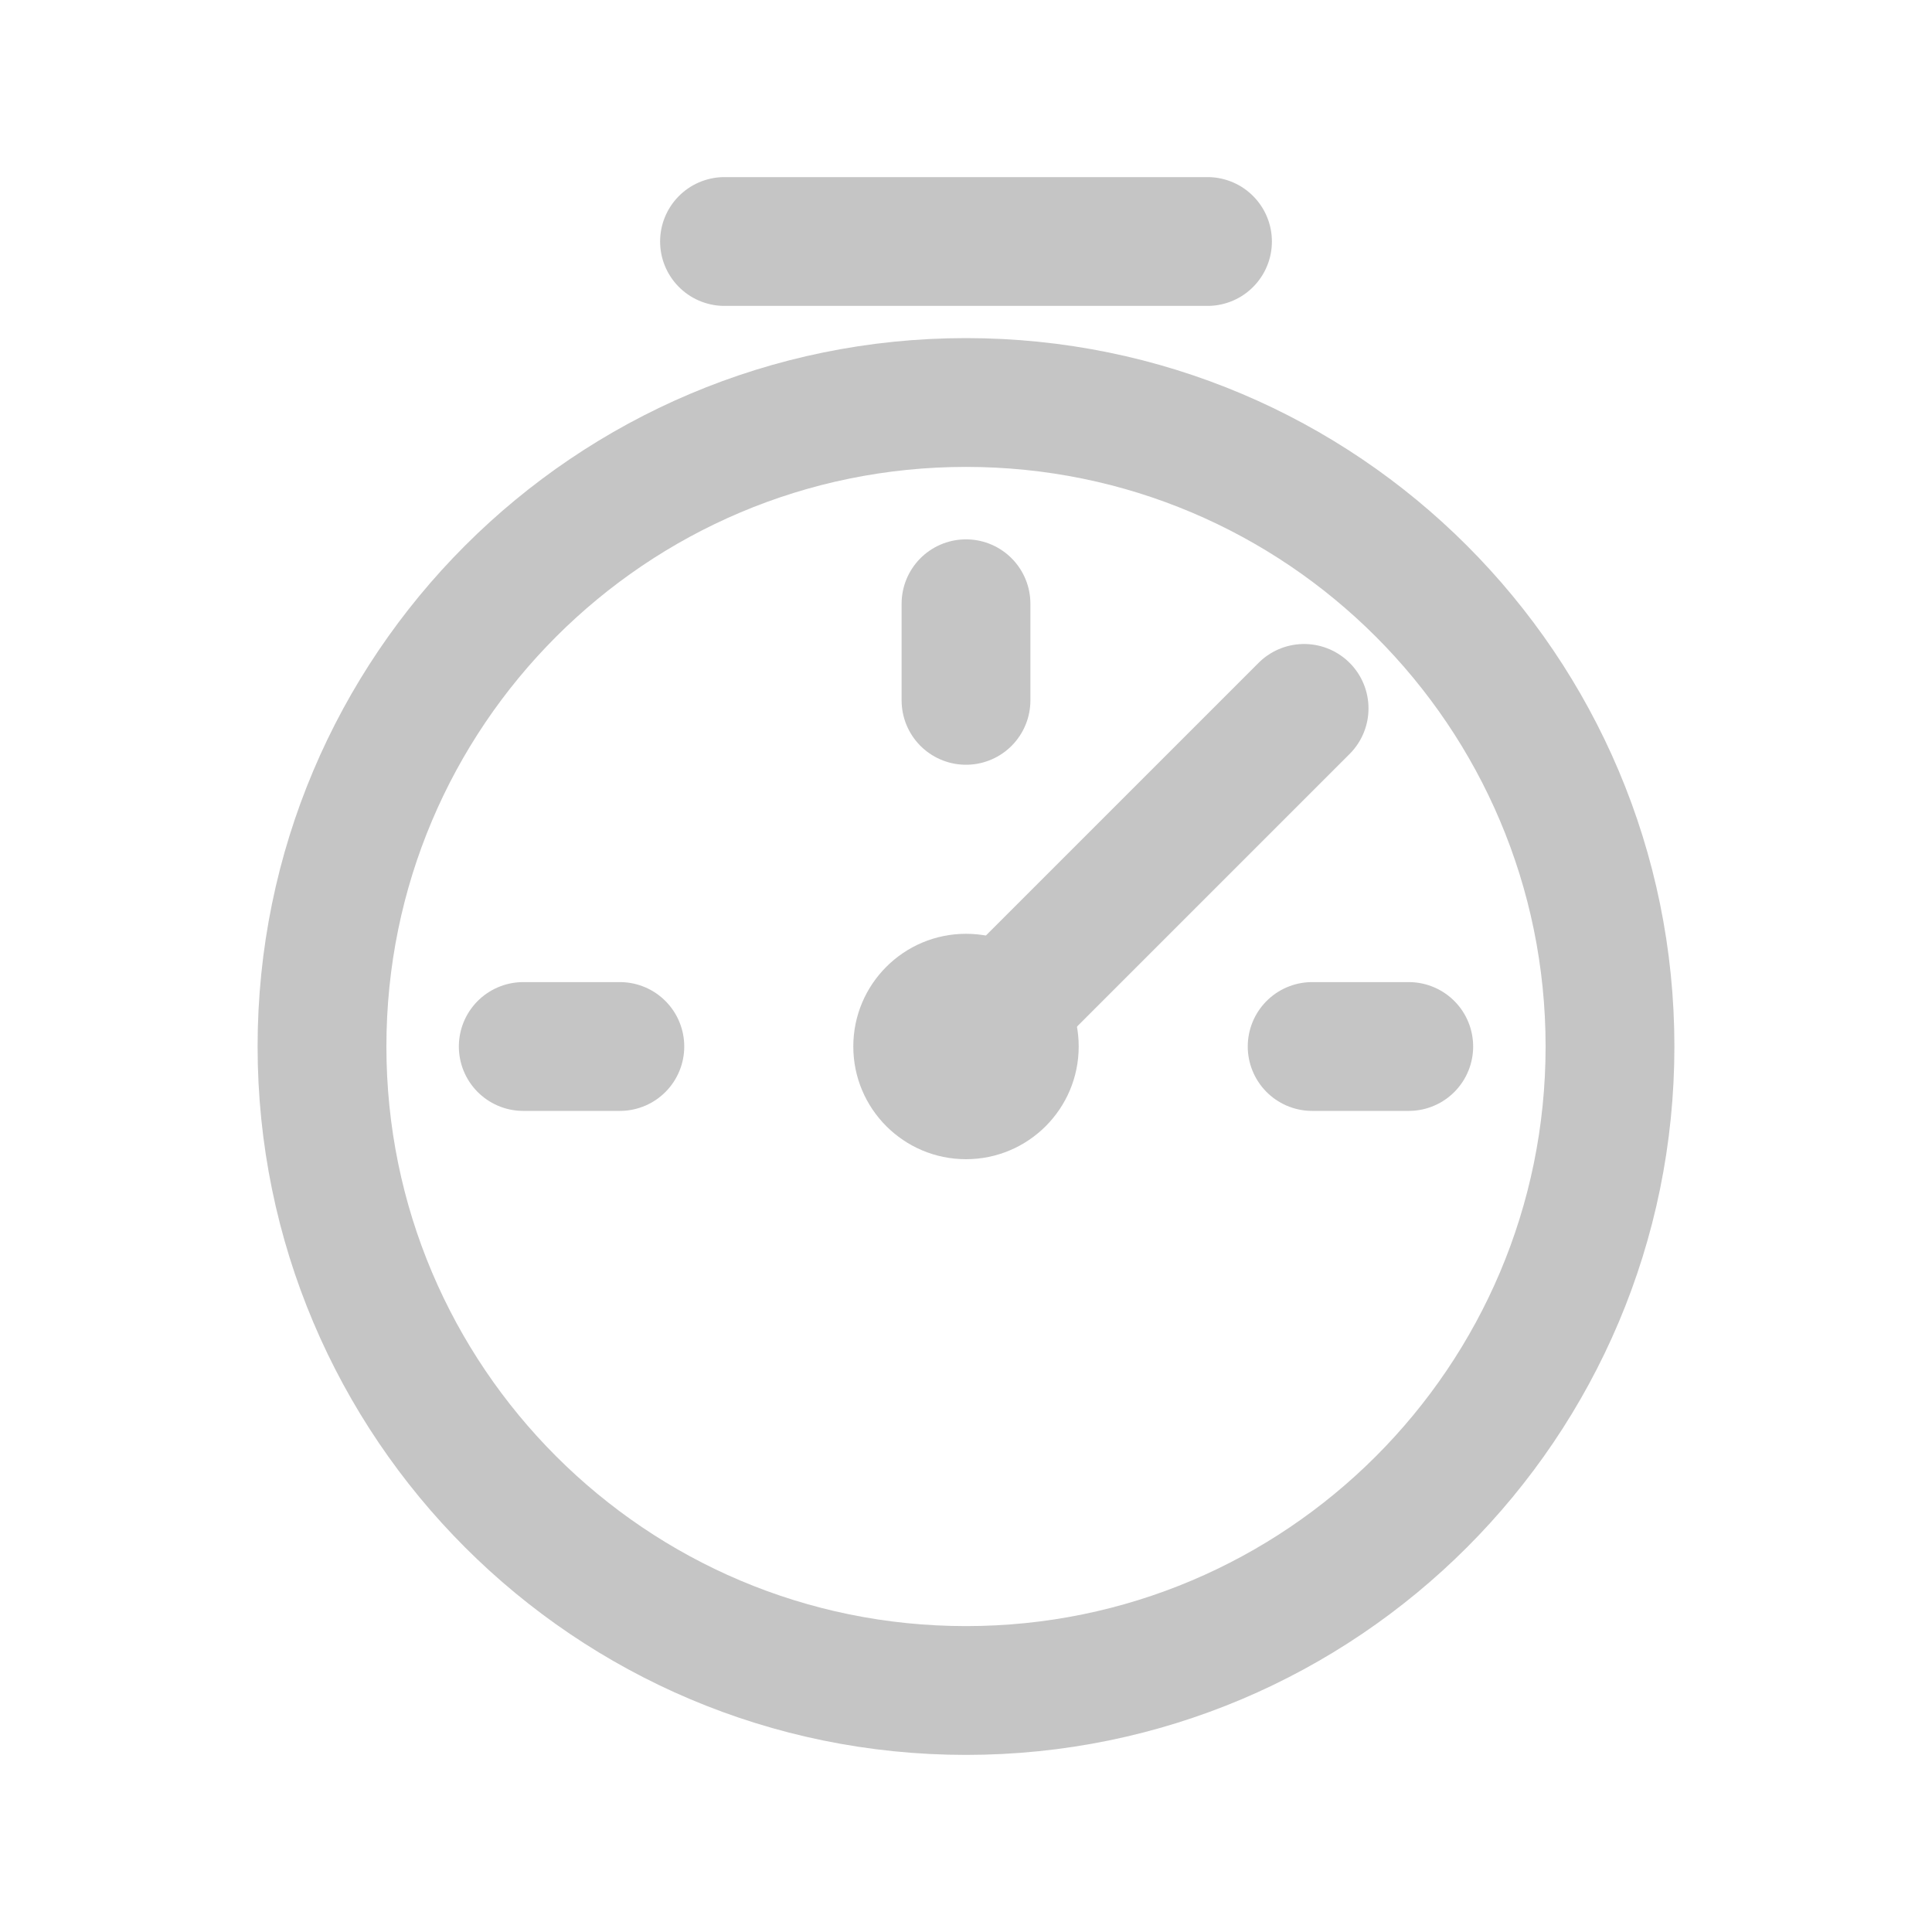
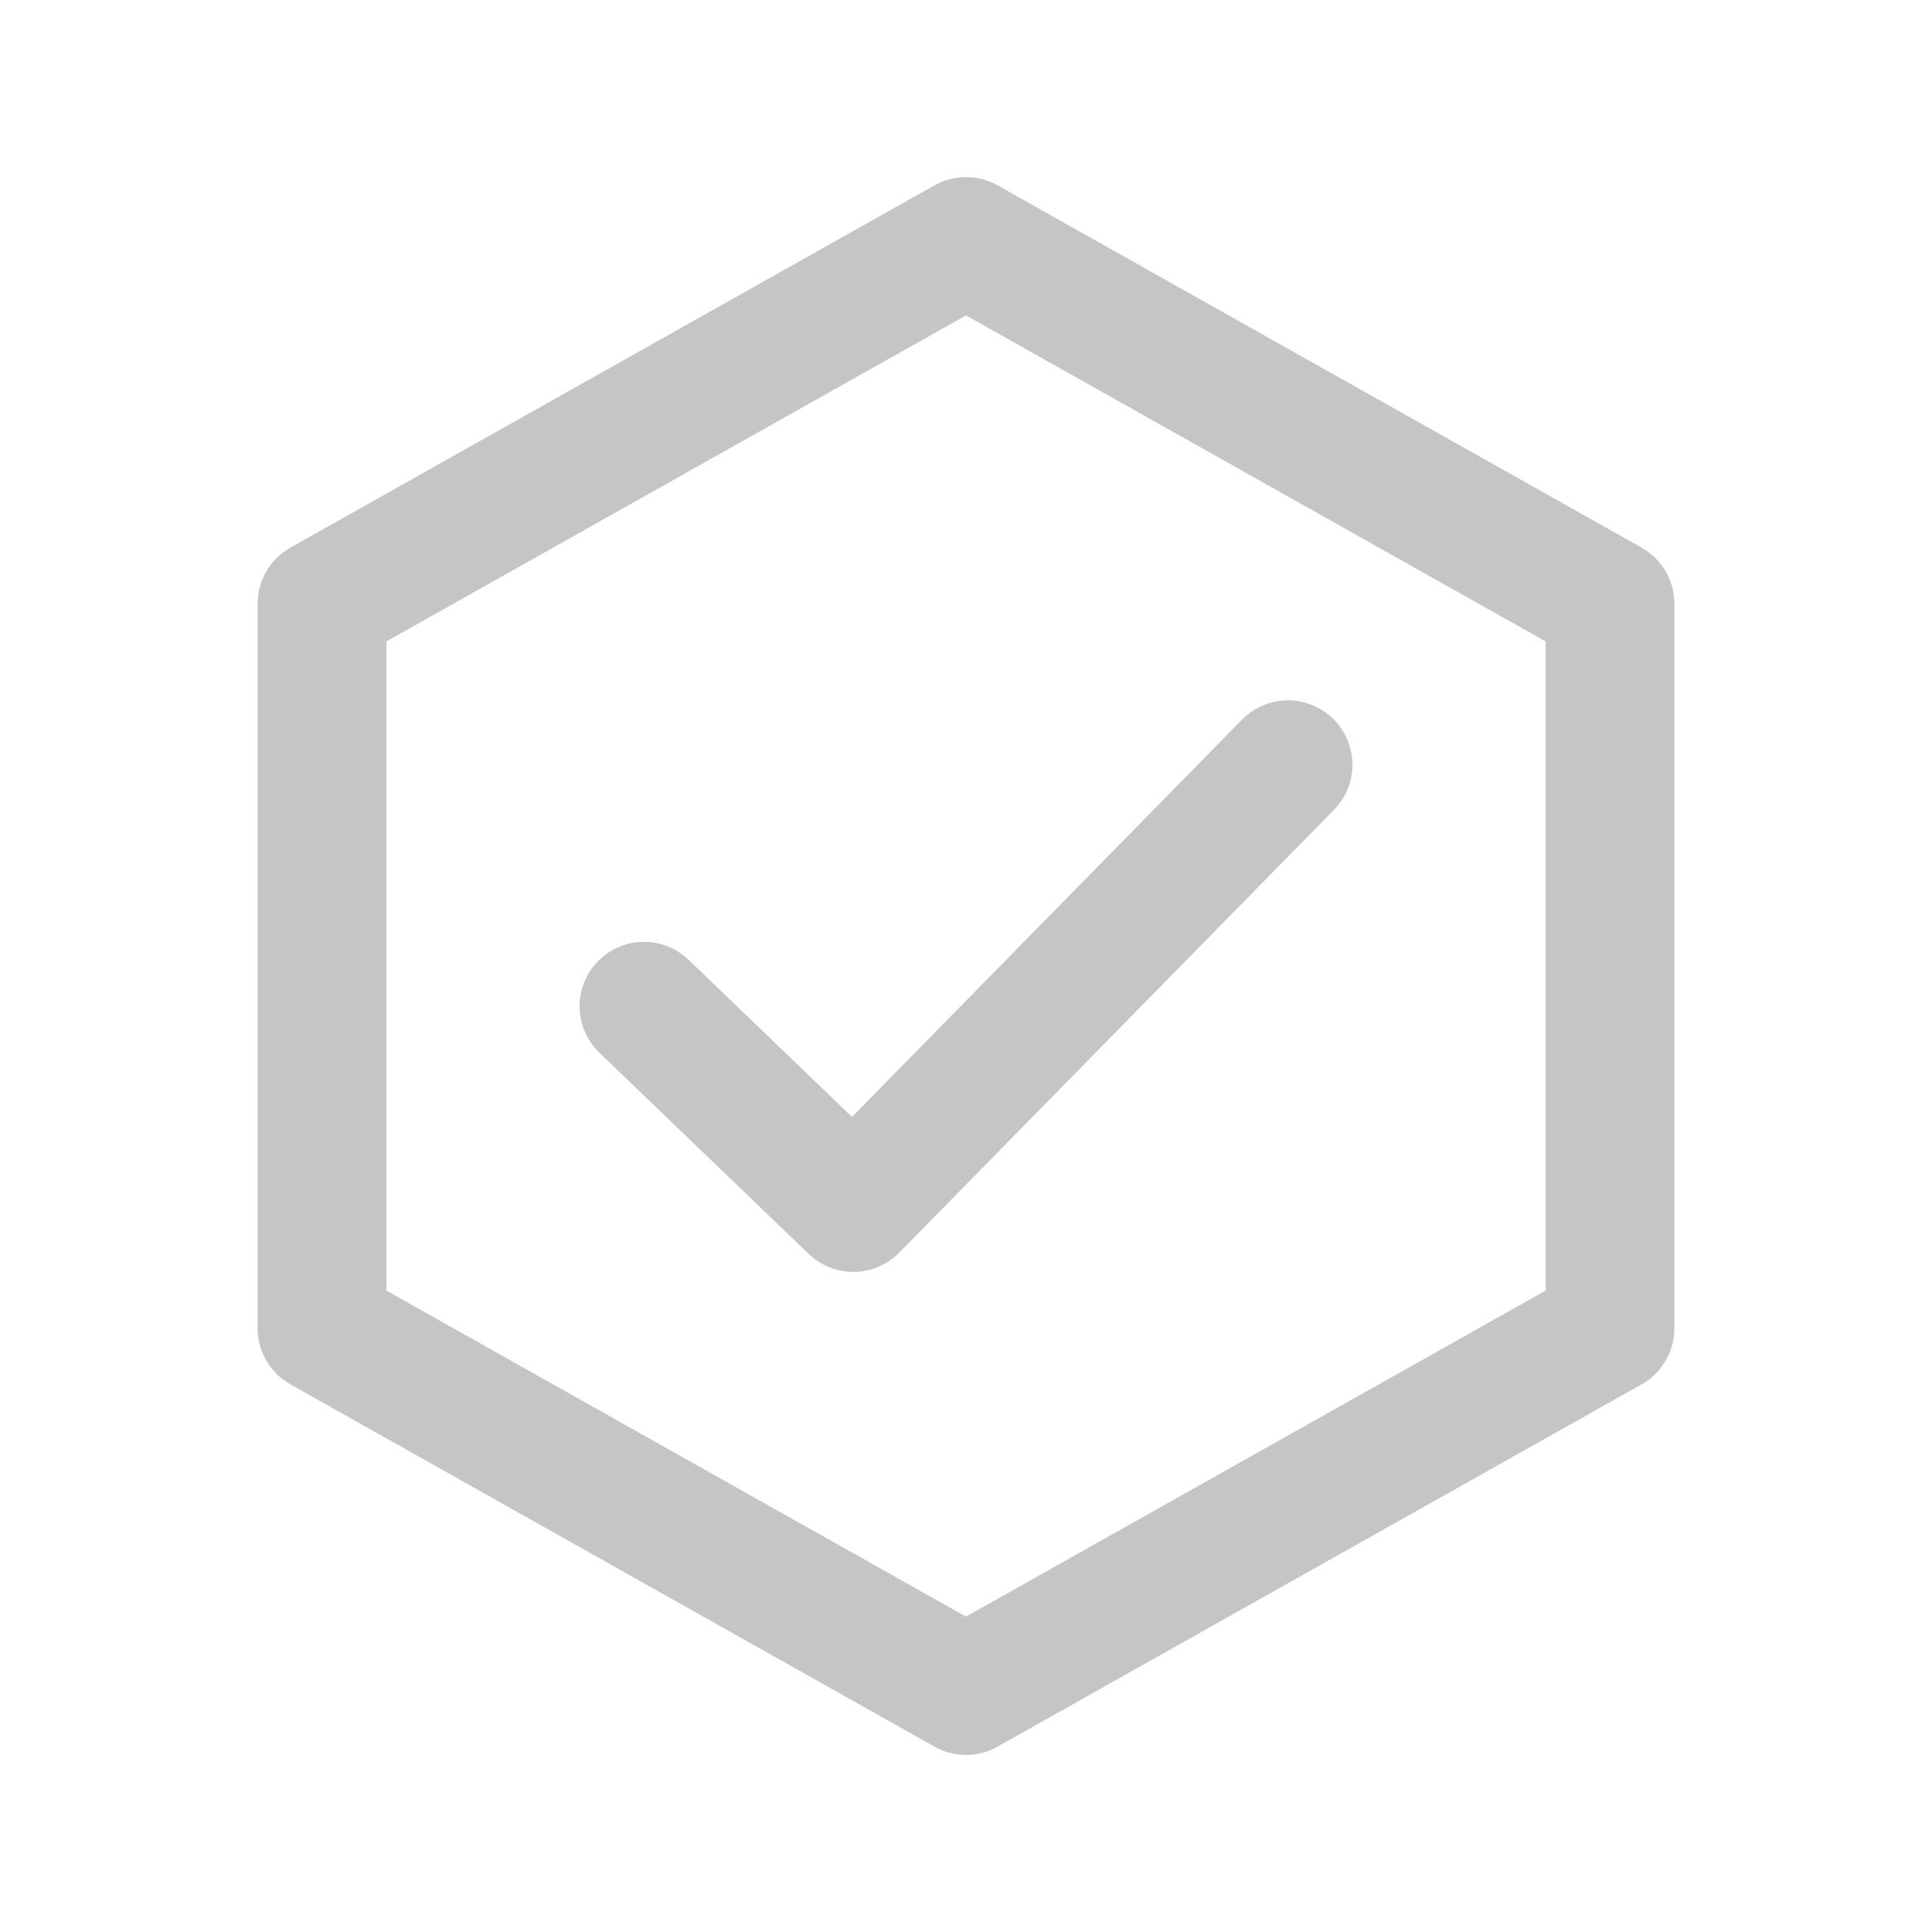
<svg xmlns="http://www.w3.org/2000/svg" width="24" height="24" viewBox="0 0 24 24" fill="none" stroke="#C5C5C5" stroke-width="1.6" stroke-linecap="round" stroke-linejoin="round">
-   <circle cx="12" cy="13" r="8" />
-   <path d="M12 13l4.2-4.2" />
-   <circle cx="12" cy="13" r="1.4" fill="#C5C5C5" stroke="none" />
-   <path d="M6.5 13h1.2M16.3 13h1.2M12 7.5v1.2" />
-   <path d="M9 3h6" />
+   <path d="M12 3l8 4.5v9L12 21l-8-4.5v-9z" />
+   <path d="M8 12.5l2.6 2.5L16 9.5" />
</svg>
